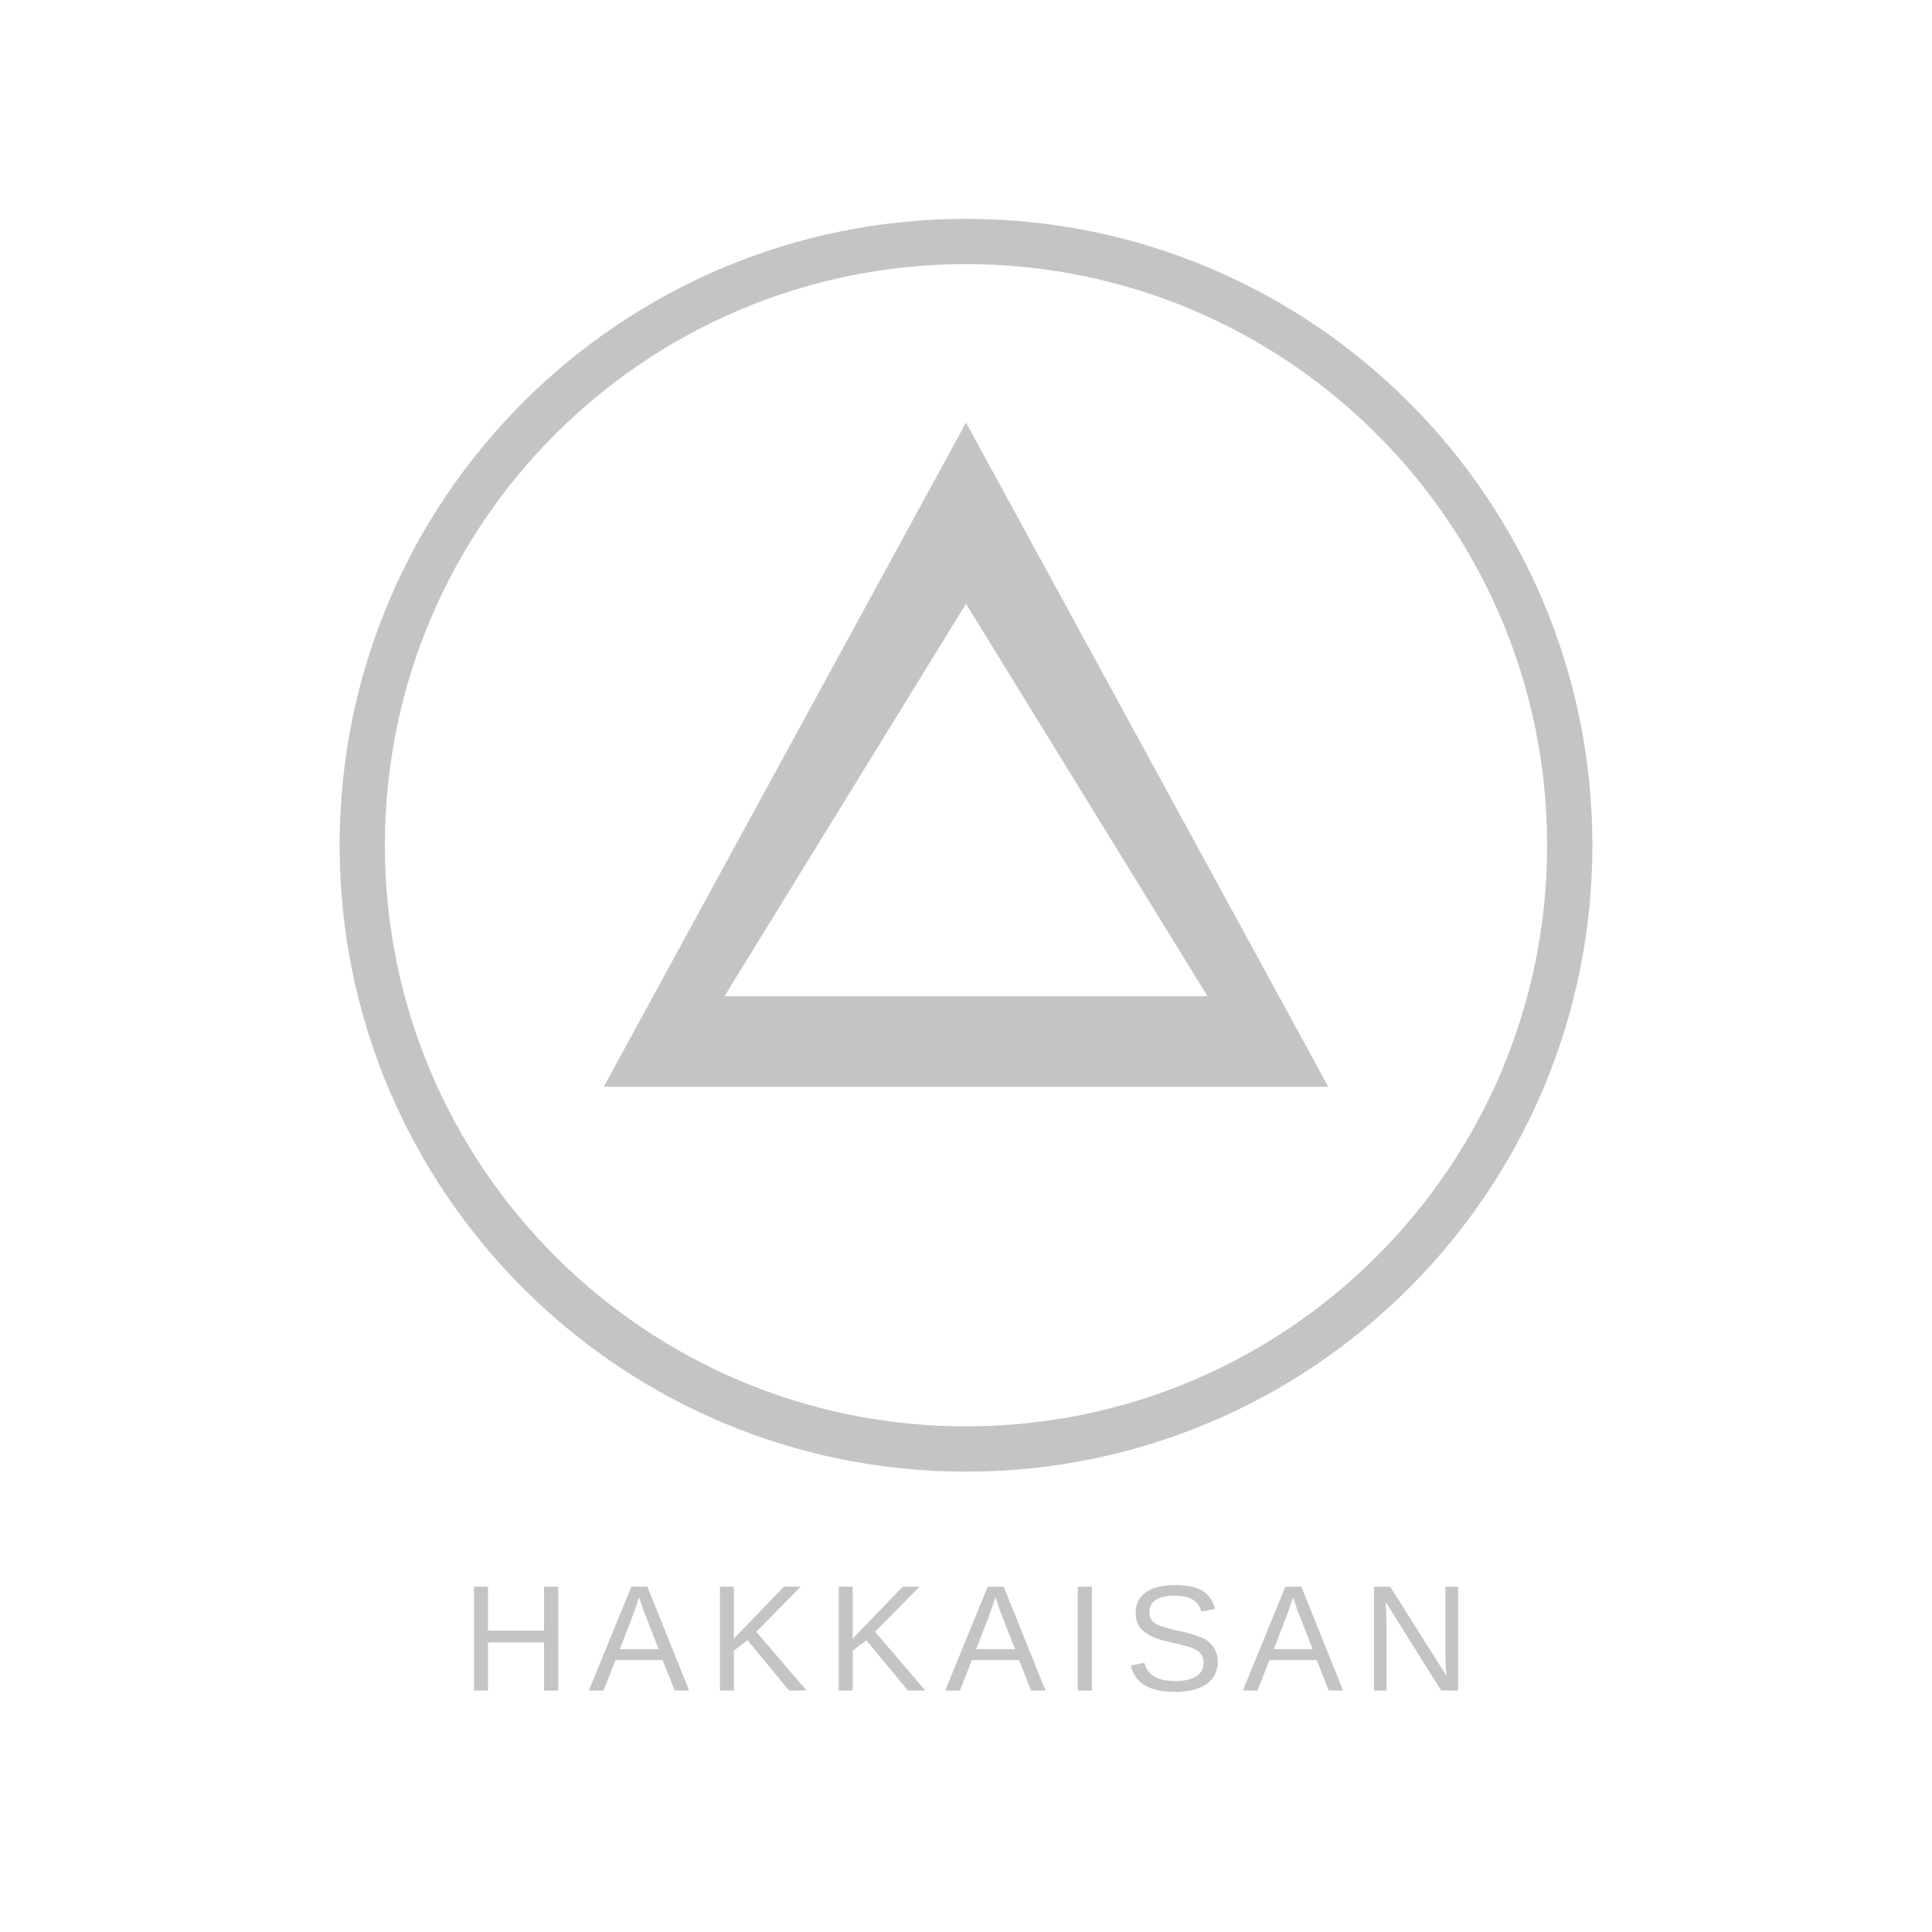
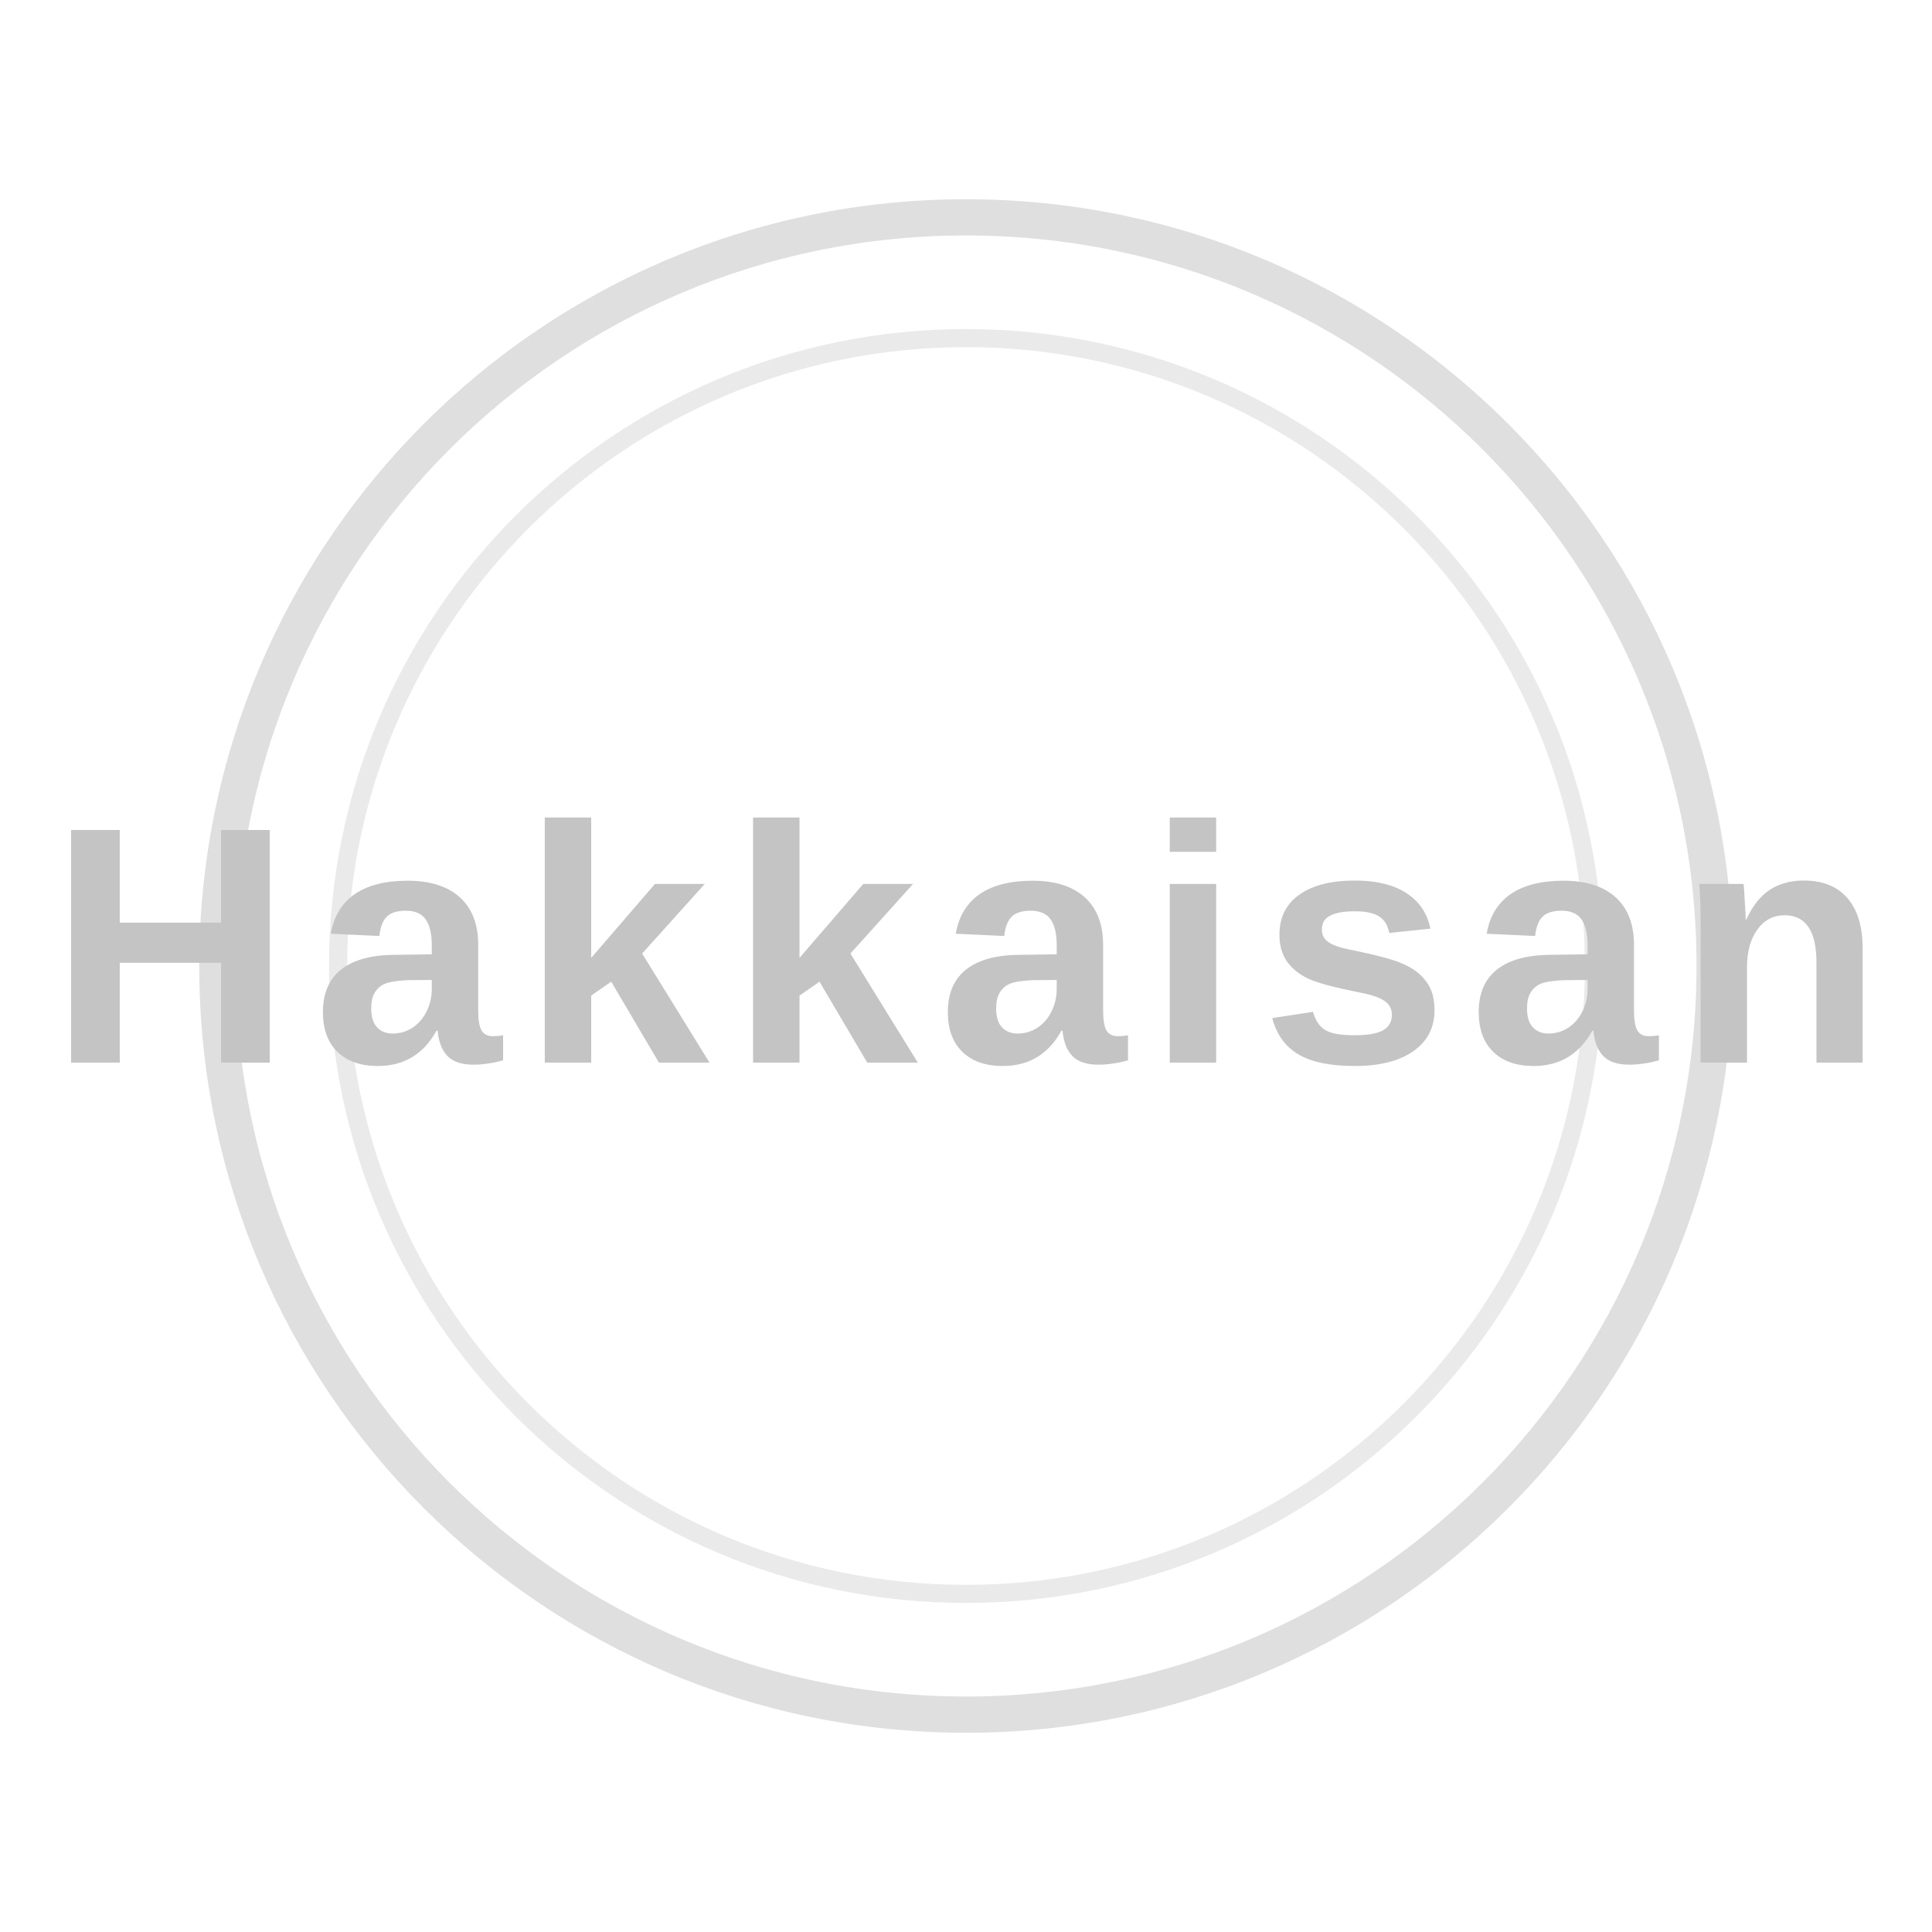
- <svg xmlns="http://www.w3.org/2000/svg" viewBox="0 0 128 128" role="img">
-   <circle cx="64" cy="56" r="40" fill="none" stroke="#C4C4C4" stroke-width="3" />
-   <path fill="#C4C4C4" d="M40 72L64 28l24 44H40zm8-6h32L64 40 48 66z" />
-   <text x="64" y="112" text-anchor="middle" font-family="Arial, sans-serif" font-size="10" fill="#C4C4C4" letter-spacing="0.12em">HAKKAISAN</text>
+ <svg xmlns="http://www.w3.org/2000/svg" viewBox="0 0 160 160" role="img" aria-label="Hakkaisan">
+   <circle cx="80" cy="80" r="62" fill="none" stroke="#C4C4C4" stroke-width="3" opacity="0.55" />
+   <circle cx="80" cy="80" r="52" fill="none" stroke="#C4C4C4" stroke-width="1.5" opacity="0.35" />
+   <text x="80" y="88" text-anchor="middle" font-family="Arial Black, Helvetica Neue, Arial, sans-serif" font-size="28" font-weight="800" letter-spacing="0.06em" fill="#C4C4C4">Hakkaisan</text>
</svg>
